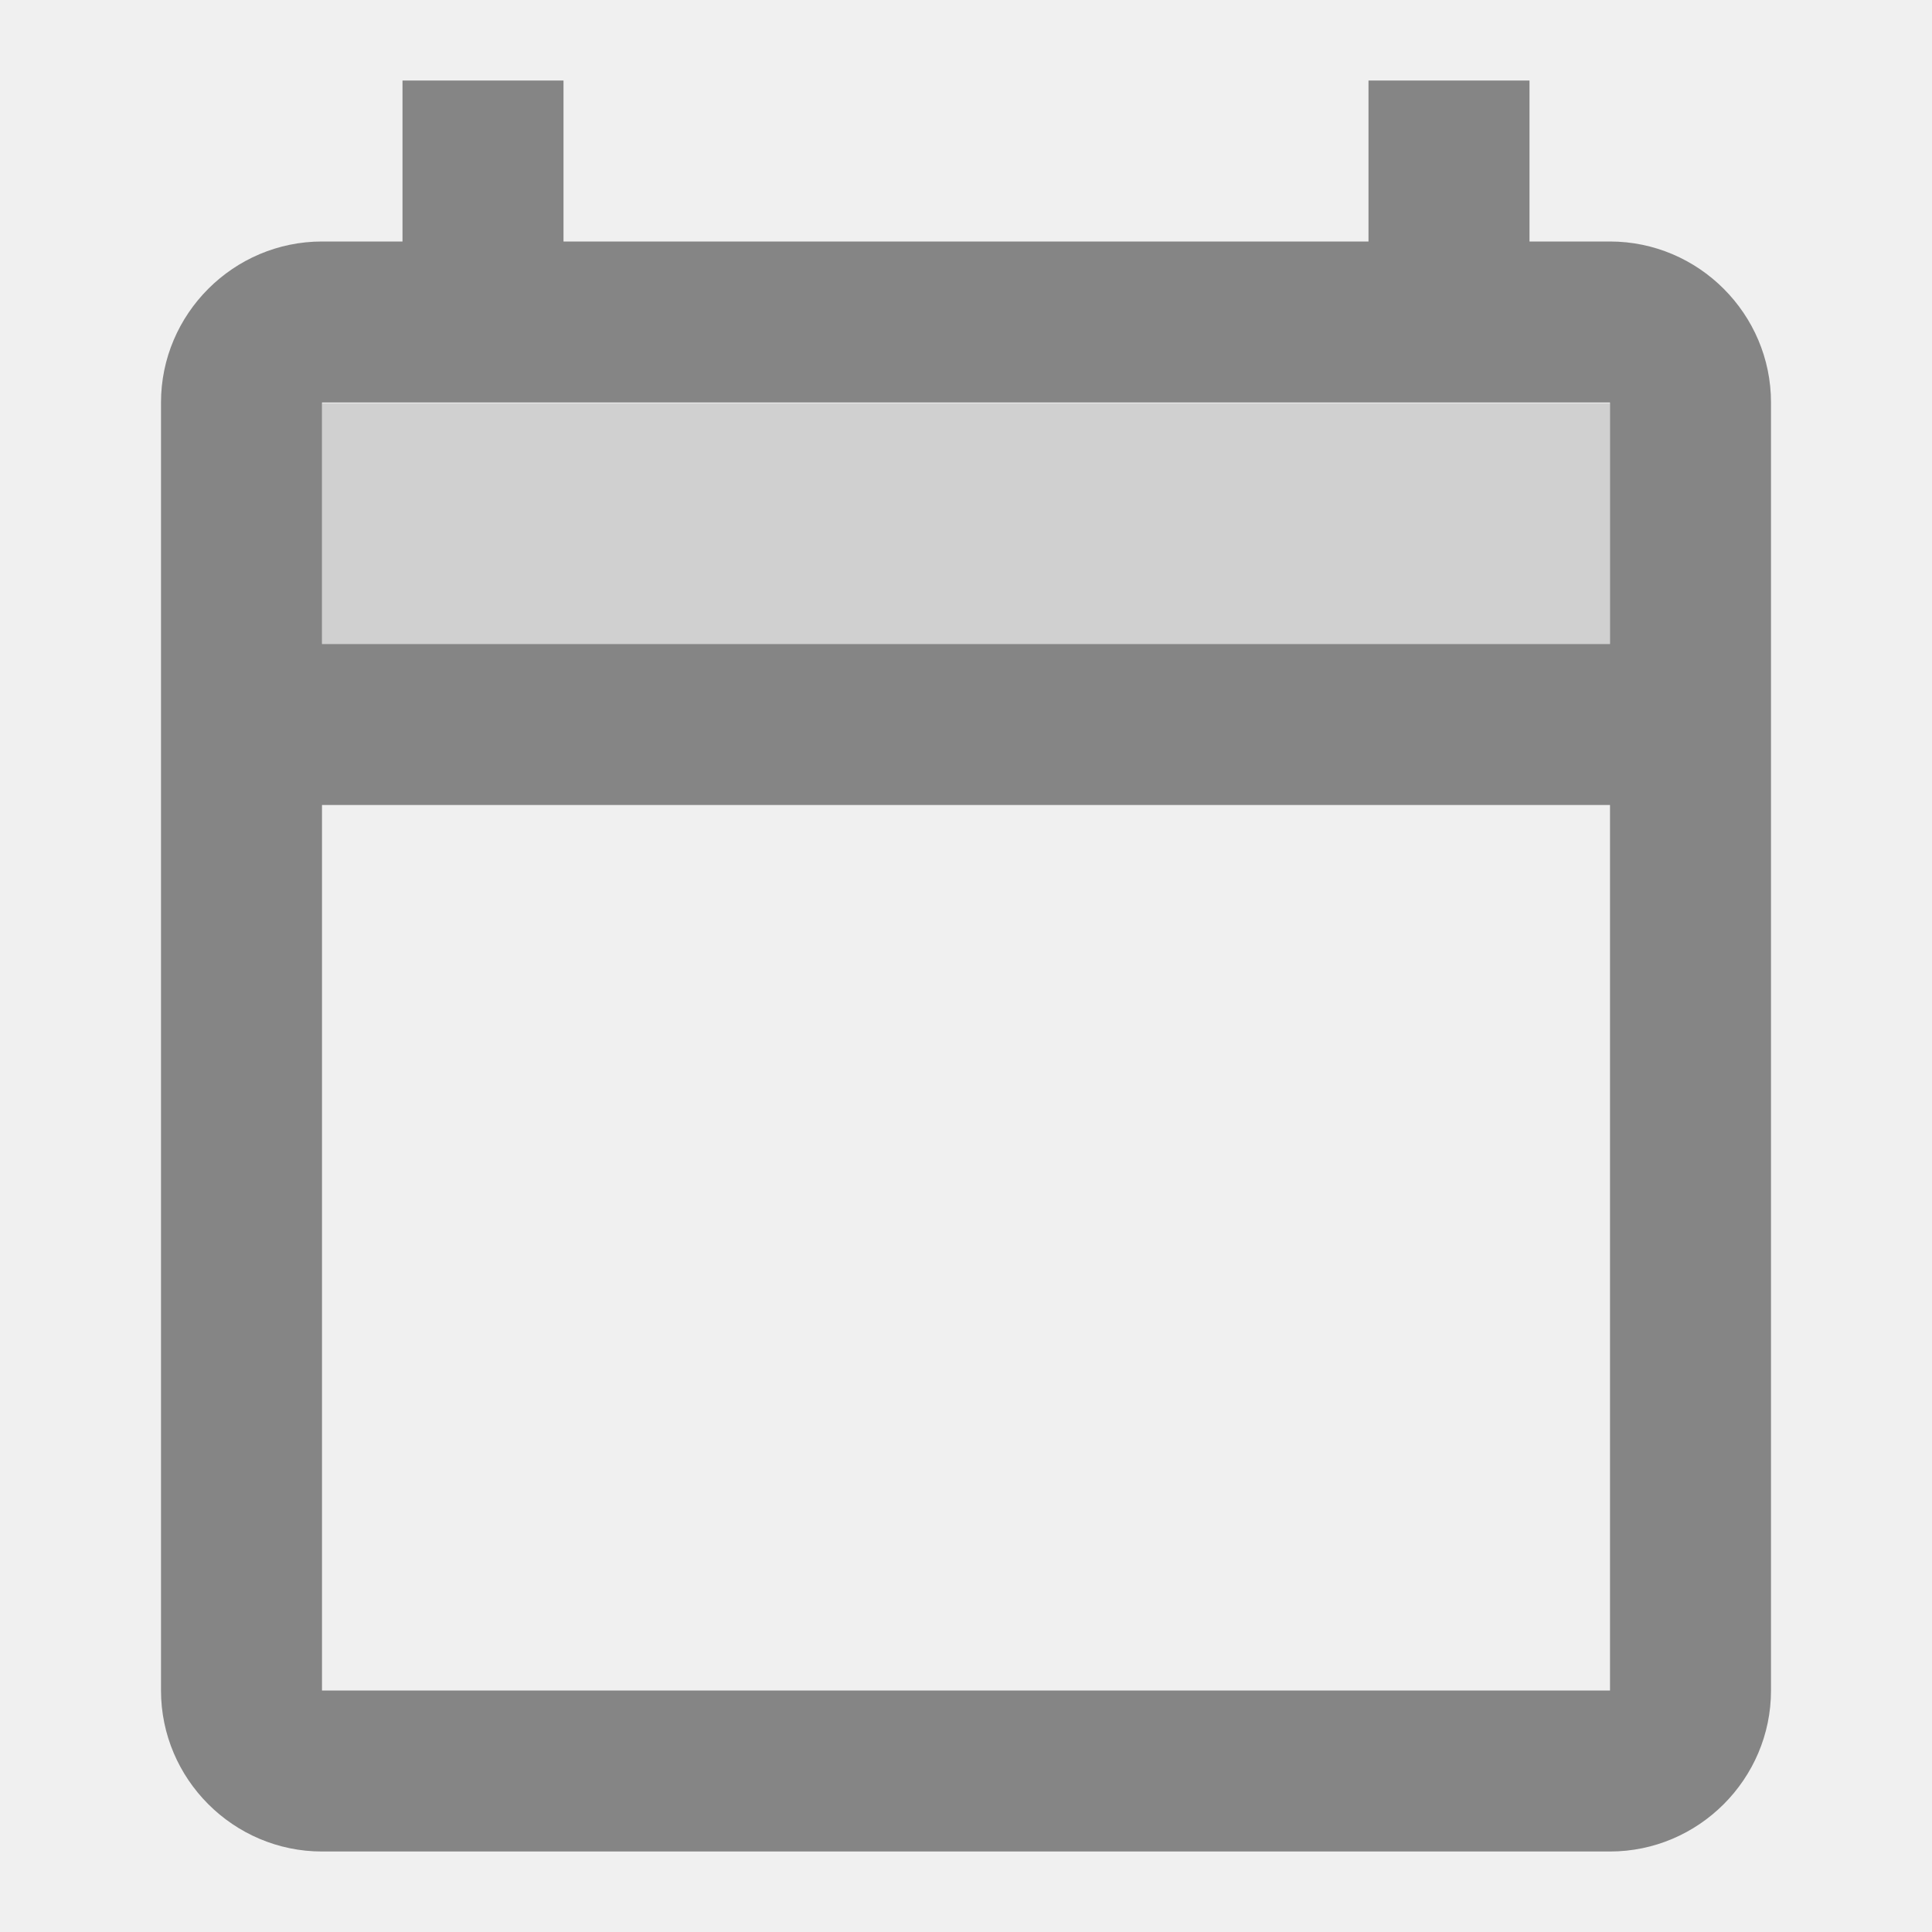
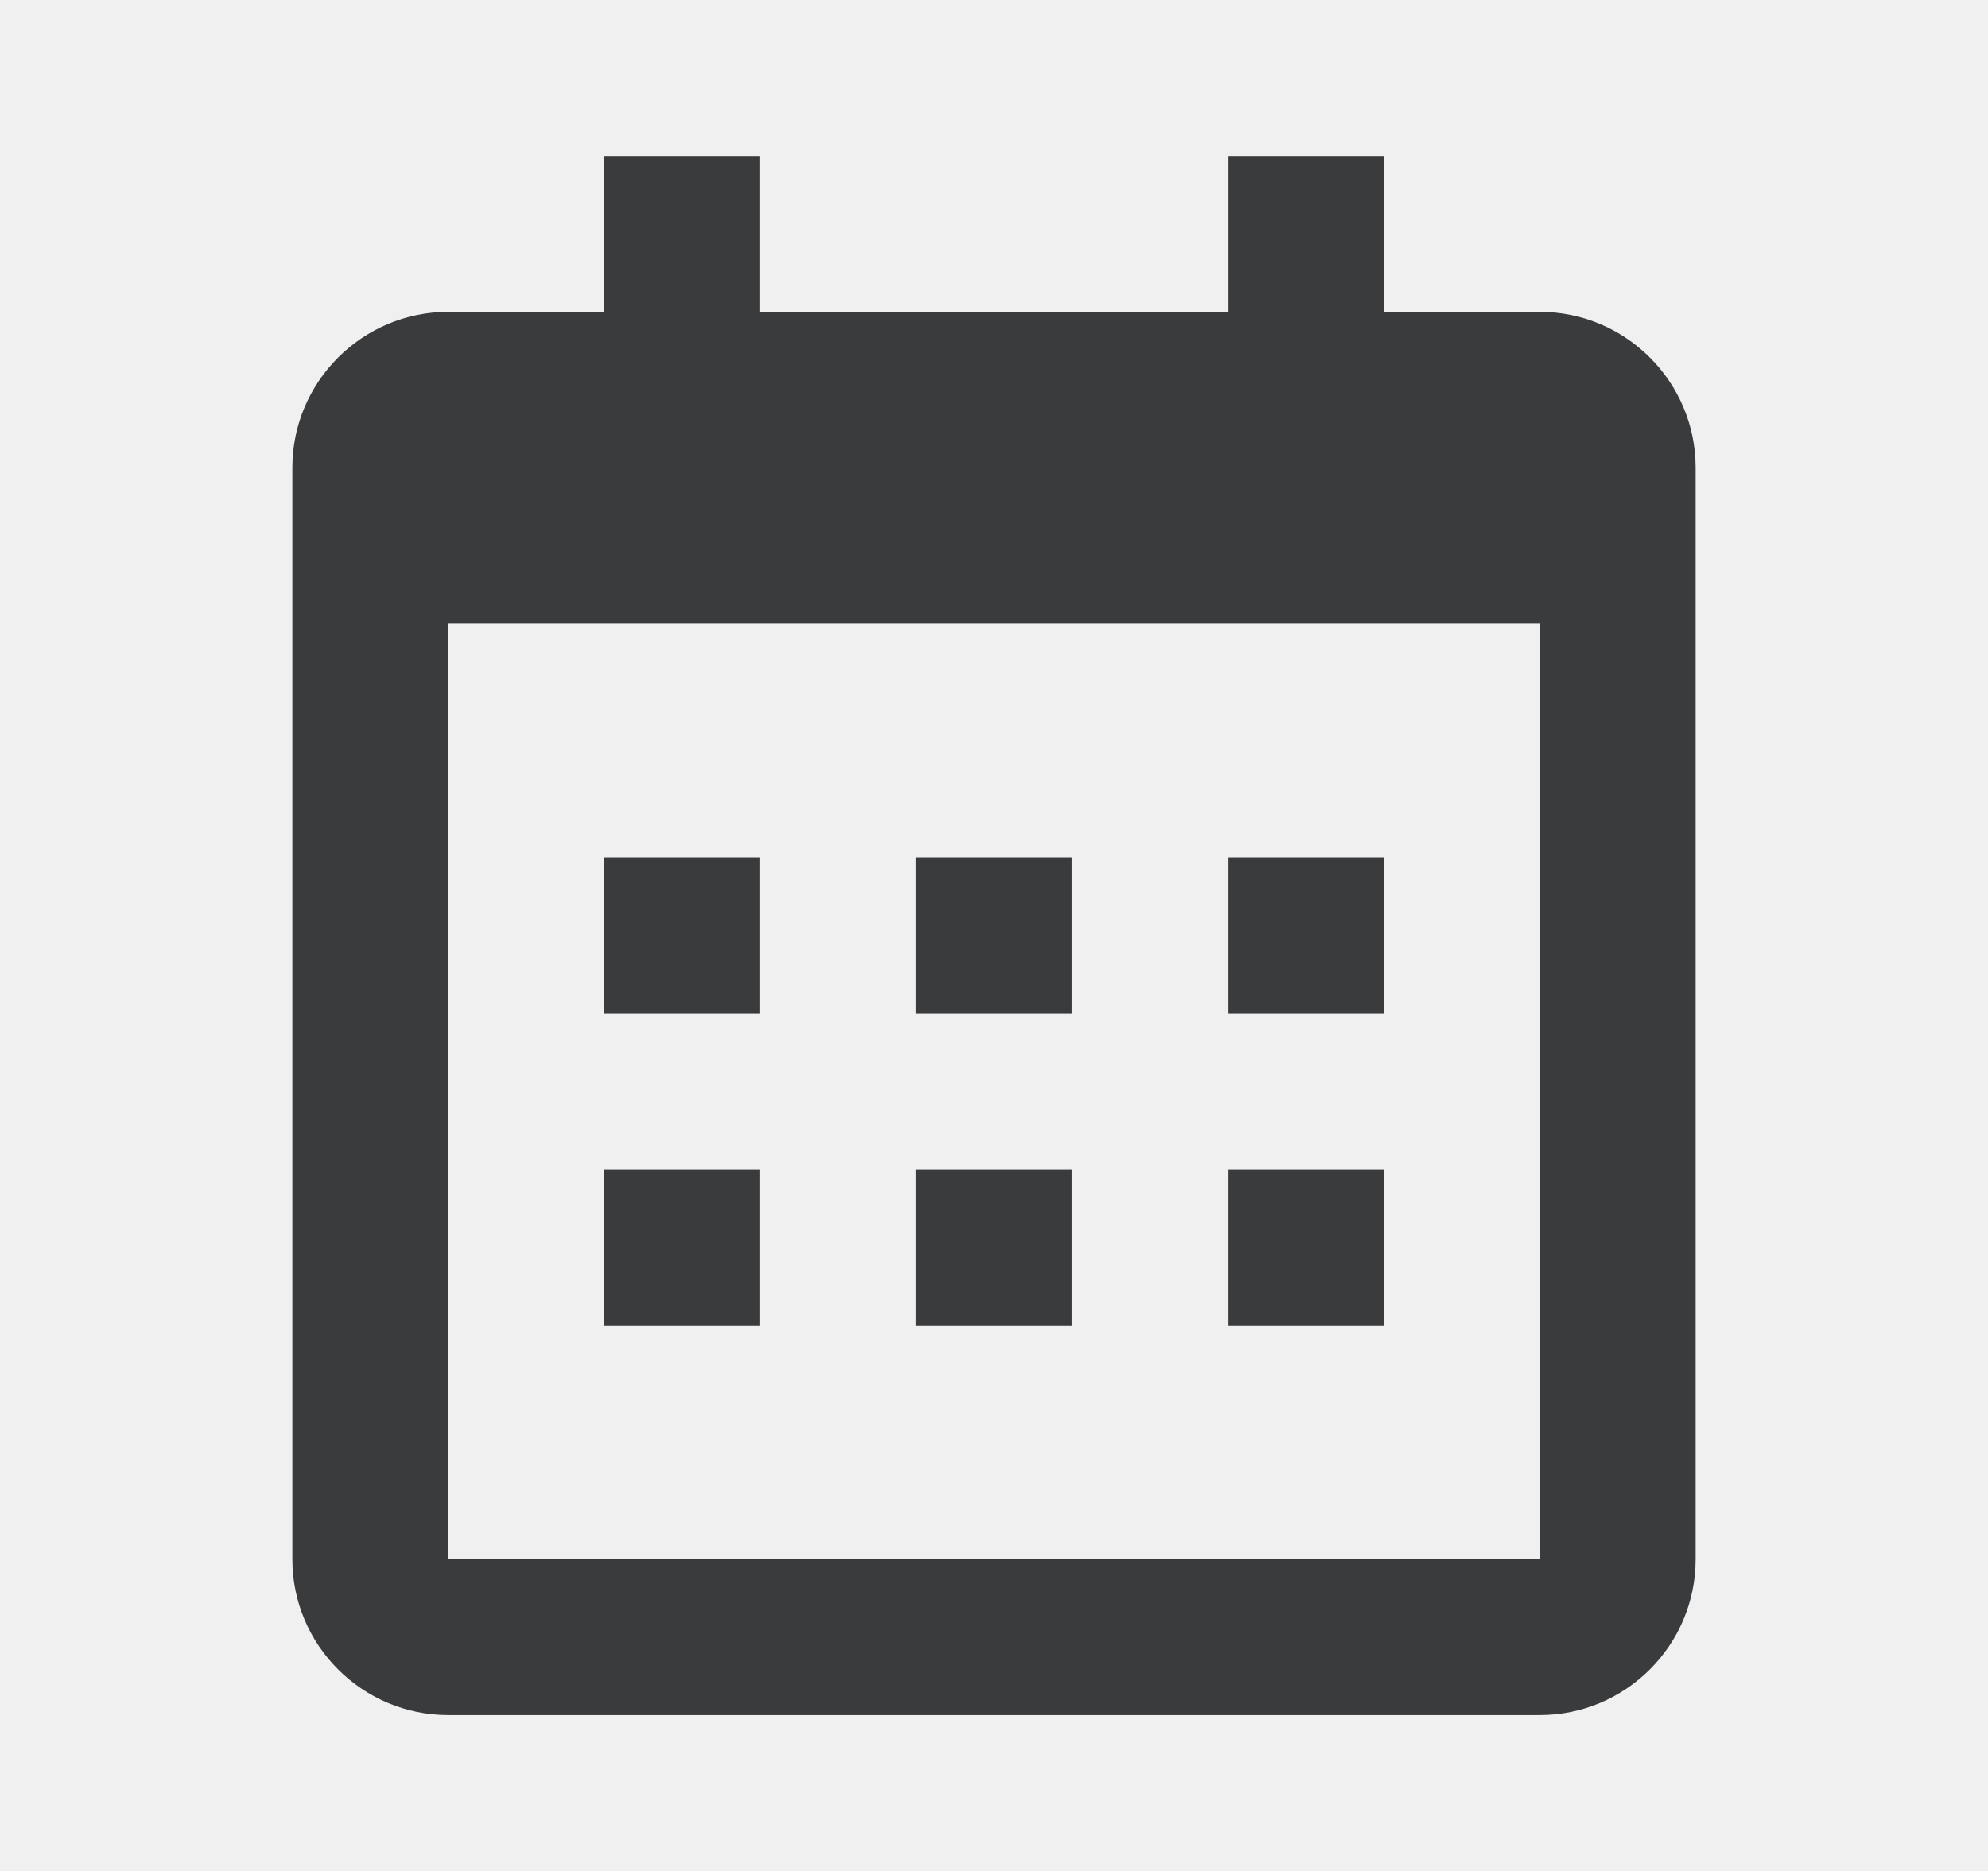
- <svg xmlns="http://www.w3.org/2000/svg" width="24" height="24" viewBox="0 0 24 24" fill="none">
-   <g clip-path="url(#clip0_2926_4430)">
-     <path d="M20 3H19V1H17V3H7V1H5V3H4C2.9 3 2 3.9 2 5V21C2 22.1 2.9 23 4 23H20C21.1 23 22 22.1 22 21V5C22 3.9 21.1 3 20 3ZM20 5V8H4V5H20ZM4 21V10H20V21H4Z" fill="#858585" />
-     <path opacity="0.3" d="M4 5.01H20V8H4V5.01Z" fill="#858585" />
-   </g>
-   <defs>
-     <clipPath id="clip0_2926_4430">
-       <rect width="24" height="24" fill="white" />
-     </clipPath>
-   </defs>
+ <svg xmlns="http://www.w3.org/2000/svg" width="17" height="16" viewBox="0 0 17 16" fill="none">
+   <path d="M5.166 7.334H6.5V8.667H5.166V7.334ZM5.166 10H6.5V11.334H5.166V10ZM7.833 7.334H9.166V8.667H7.833V7.334ZM7.833 10H9.166V11.334H7.833V10ZM10.5 7.334H11.833V8.667H10.5V7.334ZM10.5 10H11.833V11.334H10.5V10Z" fill="#3A3B3C" />
+   <path d="M3.833 14.667H13.167C13.902 14.667 14.5 14.069 14.5 13.334V4C14.5 3.265 13.902 2.667 13.167 2.667H11.833V1.334H10.5V2.667H6.5V1.334H5.167V2.667H3.833C3.098 2.667 2.5 3.265 2.5 4V13.334C2.5 14.069 3.098 14.667 3.833 14.667ZM13.167 5.334L13.167 13.334H3.833V5.334H13.167Z" fill="#3A3B3C" />
</svg>
